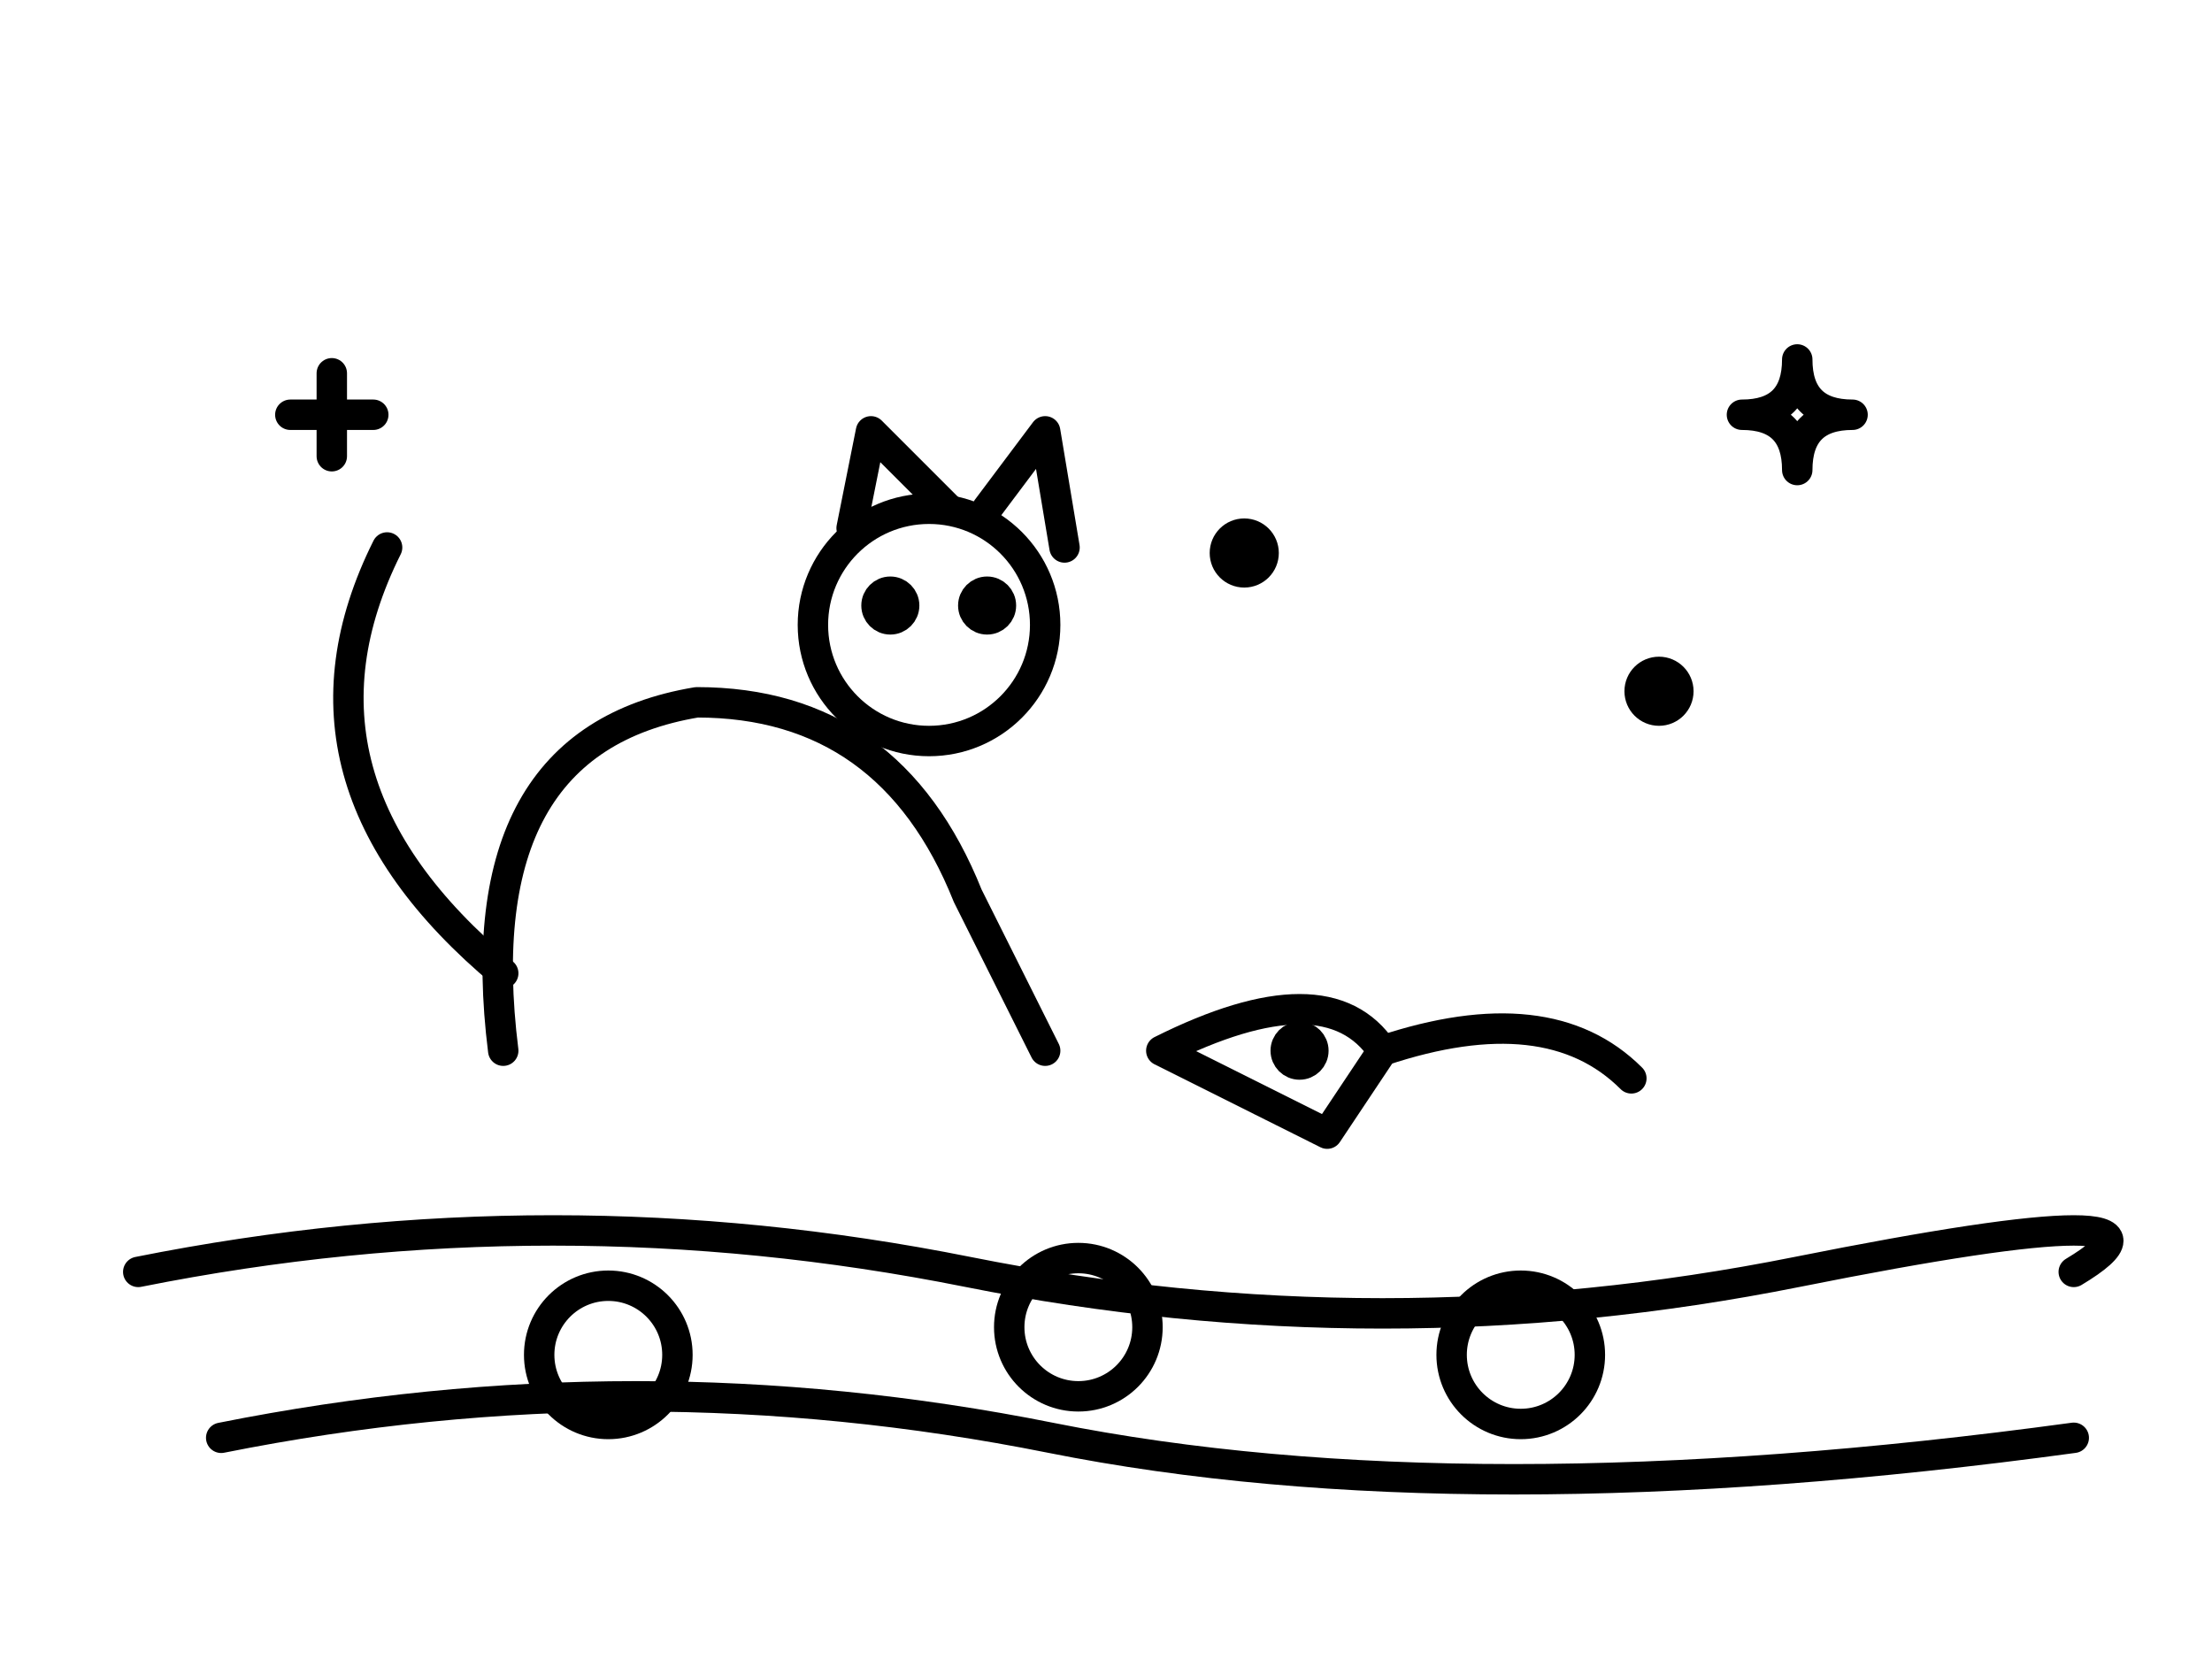
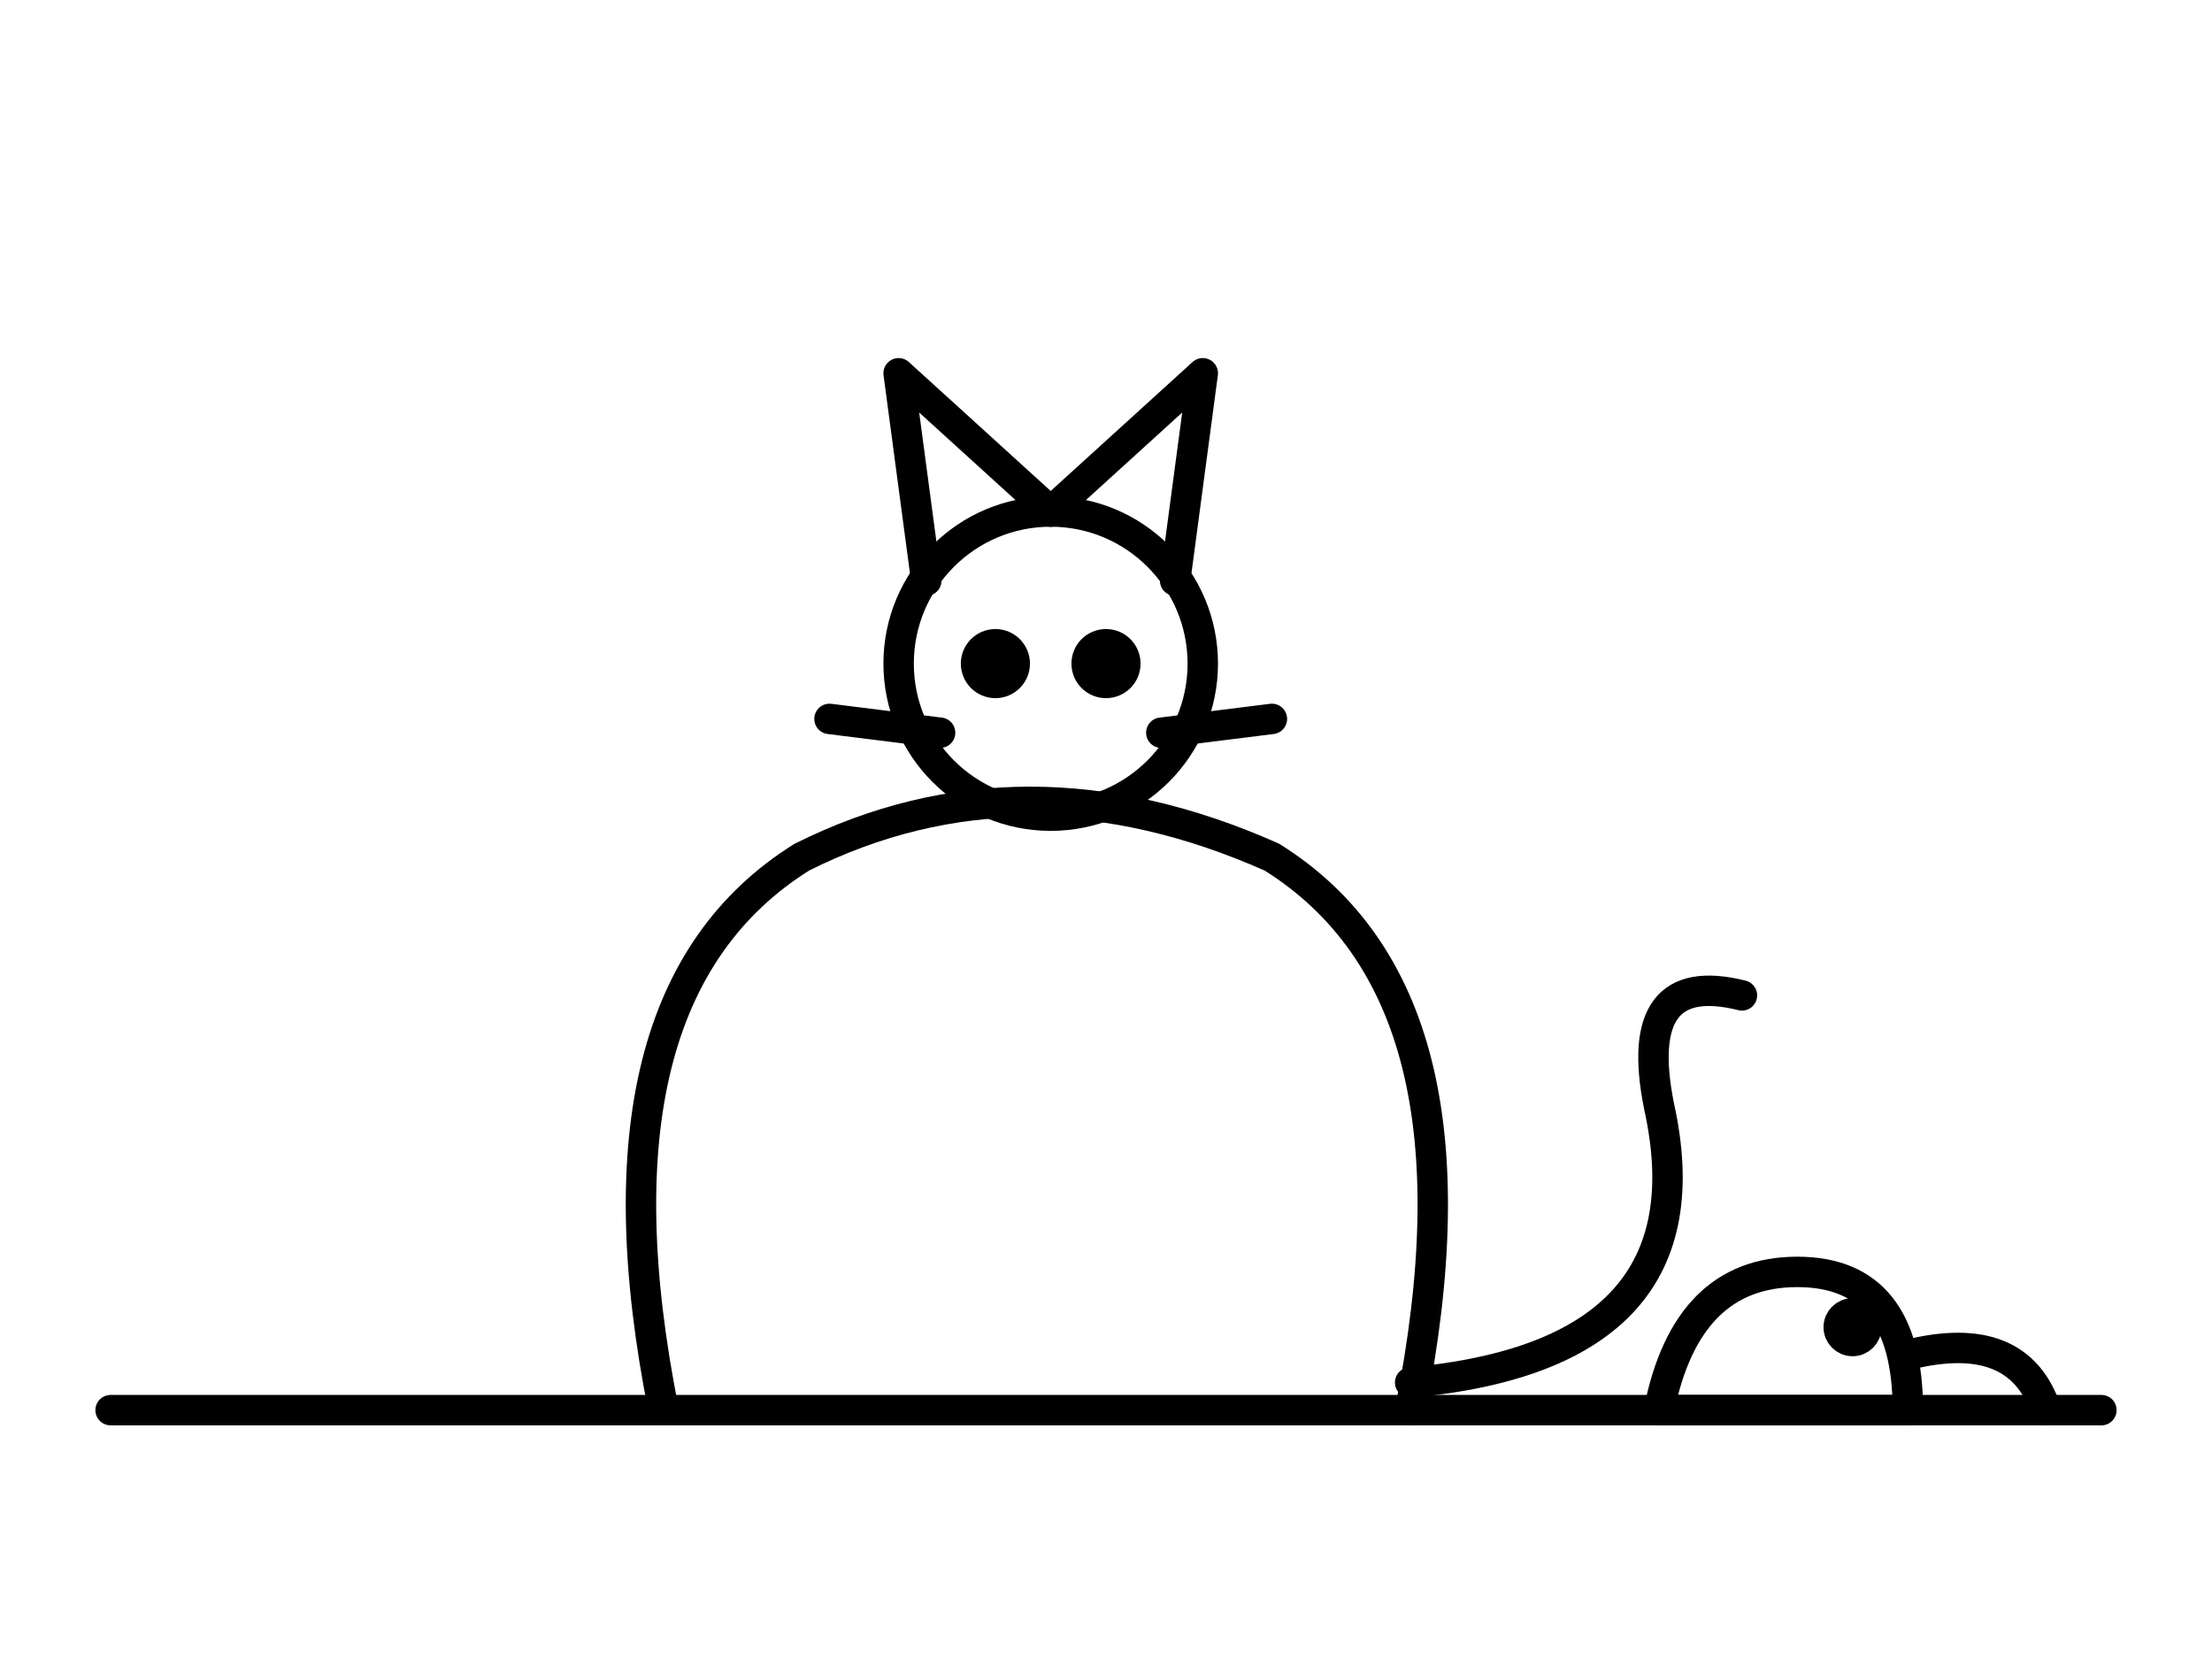
<svg xmlns="http://www.w3.org/2000/svg" viewBox="0 0 160 120" fill="none" stroke="#000" stroke-width="2.2" stroke-linecap="round" stroke-linejoin="round">
-   <path d="M36.4 76Q33.6 53.6 50.4 50.8Q64.4 50.8 70.0 64.8L75.6 76" />
-   <circle cx="67.2" cy="45.2" r="8.4" />
-   <path d="M61.6 38.2L63.0 31.2L68.6 36.8M71.4 36.8L75.6 31.2L77.0 39.6" />
-   <circle cx="64.4" cy="43.8" r="1" fill="#000" />
-   <circle cx="71.4" cy="43.8" r="1" fill="#000" />
-   <path d="M36.4 70.4Q19.6 56.4 28.0 39.6" />
-   <path d="M84 76Q96 70 100 76L96 82Z" />
-   <circle cx="94" cy="76" r="1" fill="#000" />
-   <path d="M100 76Q112 72 118 78" />
-   <path d="M10 92Q40 86 70 92T130 92T150 92" />
-   <path d="M16 104Q46 98 76 104T150 104" />
-   <circle cx="44" cy="98" r="5" />
-   <circle cx="78" cy="96" r="5" />
-   <circle cx="110" cy="98" r="5" />
-   <path d="M130 26Q130 30 134 30Q130 30 130 34Q130 30 126 30Q130 30 130 26Z" />
-   <path d="M21 30H27M24 27V33" />
-   <circle cx="120" cy="50" r="1.4" fill="#000" />
-   <circle cx="90" cy="40" r="1.4" fill="#000" />
+   <path d="M48 102 Q42 72 58 62 Q74 54 92 62 Q108 72 102 102" />
+   <circle cx="76" cy="48" r="11" />
+   <path d="M67 42 L65 27 L76 37" />
+   <path d="M85 42 L87 27 L76 37" />
+   <circle cx="72" cy="48" r="1.4" fill="#000" />
+   <circle cx="80" cy="48" r="1.4" fill="#000" />
+   <path d="M60 52 L68 53" />
+   <path d="M92 52 L84 53" />
+   <path d="M102 100 Q124 98 120 80 Q118 70 126 72" />
+   <path d="M120 102 Q122 92 130 92 Q138 92 138 102 Z" />
+   <circle cx="134" cy="96" r="1" fill="#000" />
+   <path d="M138 98 Q146 96 148 102" />
+   <path d="M8 102 H152" />
</svg>
